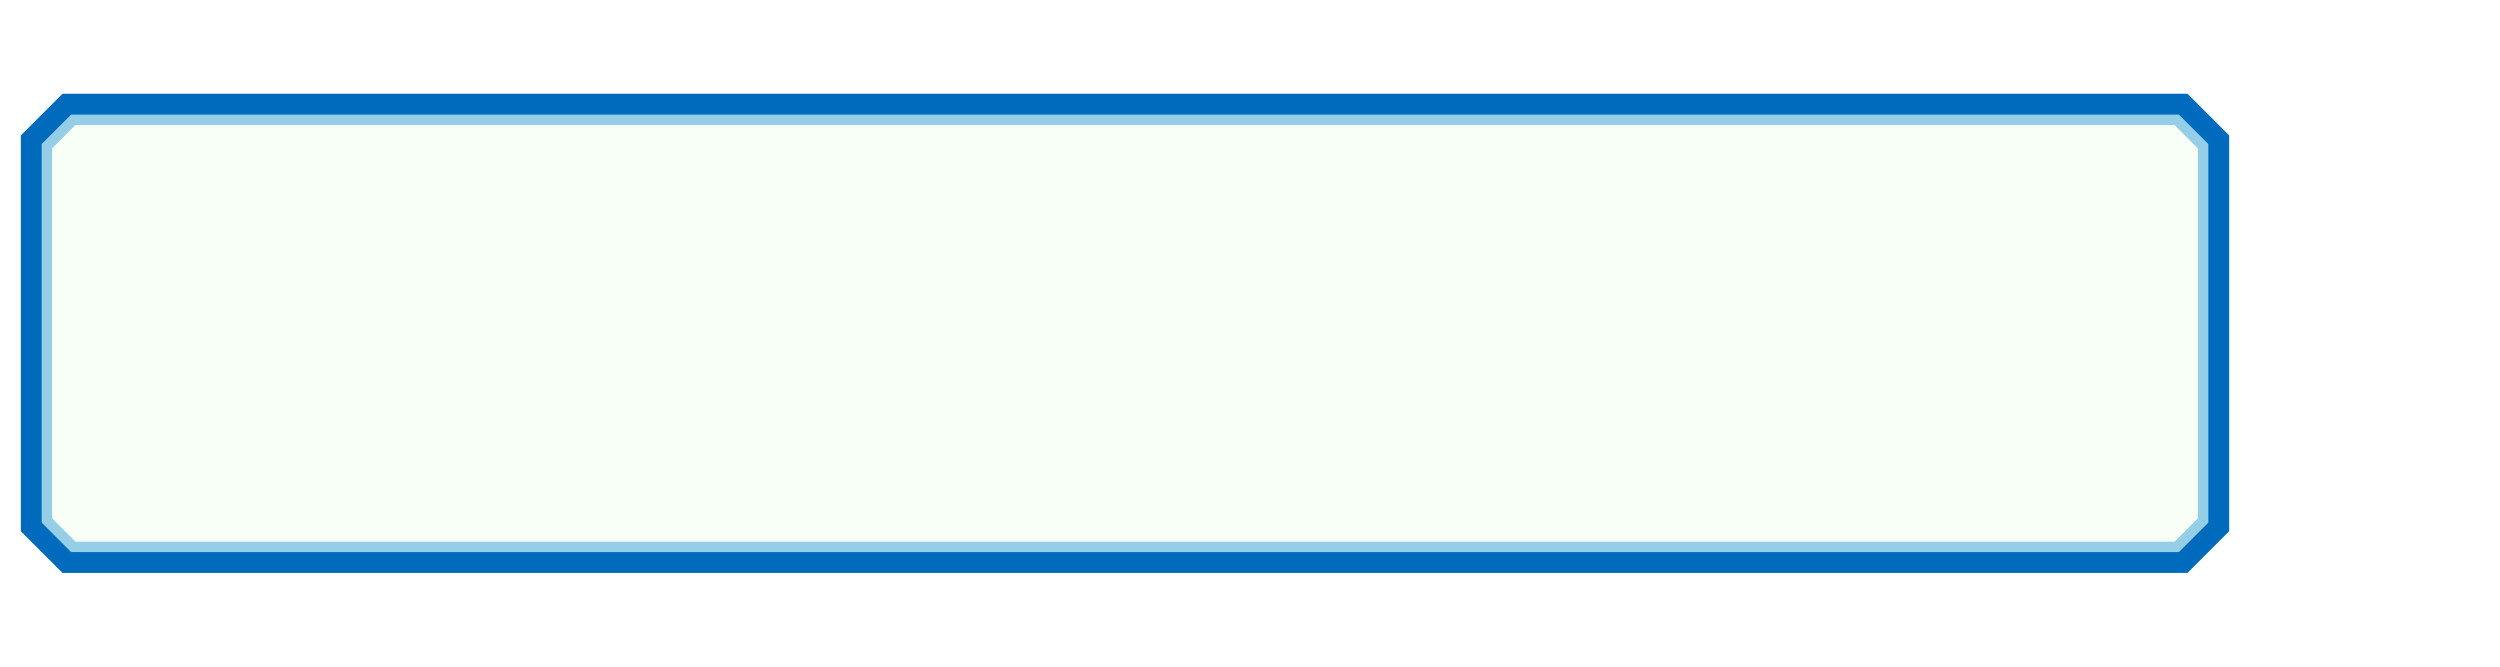
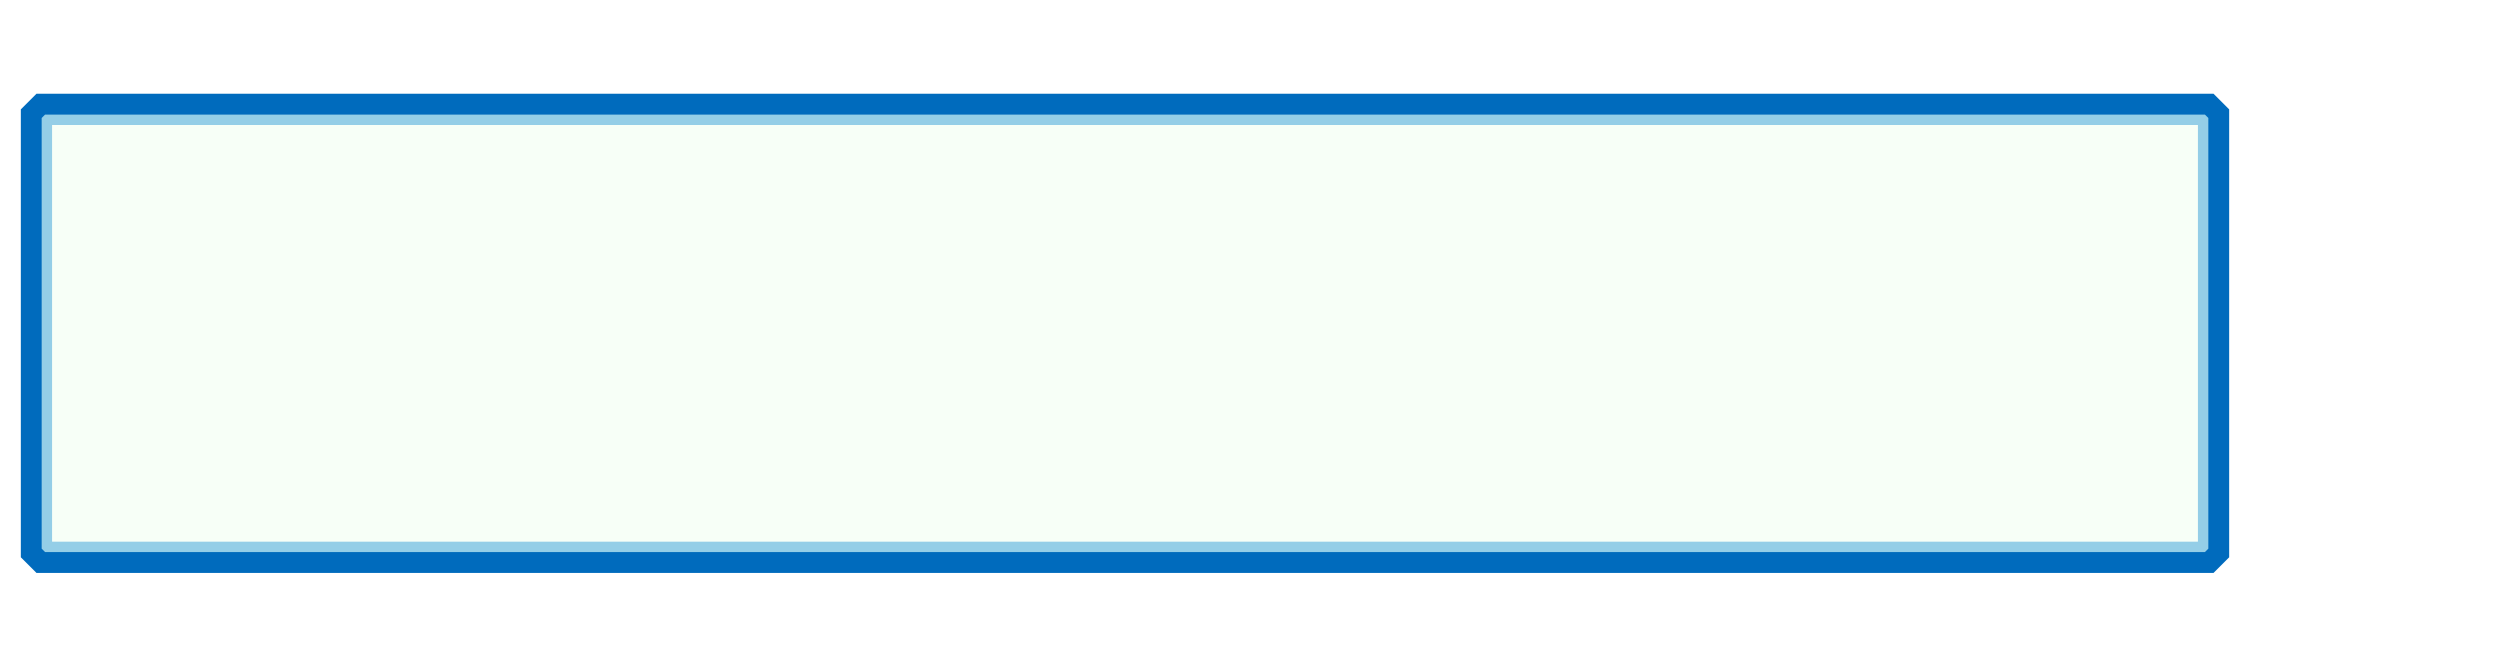
<svg xmlns="http://www.w3.org/2000/svg" width="1920" height="512" viewBox="0 0 240 64">
-   <path d="M2 13 L6 9 L210 9 L214 13 L214 51 L210 55 L6 55 L2 51 Z" fill="#006bbd" data-color="11" />
-   <path d="M4 13.828 L6.828 11 L209.172 11 L212 13.828 L212 50.172 L209.172 53 L6.828 53 L4 50.172 Z" fill="#94cee7" data-color="10" />
-   <path d="M5 14.243 L7.243 12 L208.757 12 L211 14.243 L211 49.757 L208.757 52 L7.243 52 L5 49.757 Z" fill="#f7fff7" data-color="15" />
+   <path d="M2 10.5 L3.5 9 L212.5 9 L214 10.5 L214 53.5 L212.5 55 L3.5 55 L2 53.5 Z" fill="#006bbd" data-color="11" />
+   <path d="M4 11.328 L4.328 11 L211.672 11 L212 11.328 L212 52.672 L211.672 53 L4.328 53 L4 52.672 Z" fill="#94cee7" data-color="10" />
+   <path d="M5 12 L211 12 L211 52 L5 52 Z" fill="#f7fff7" data-color="15" />
</svg>
